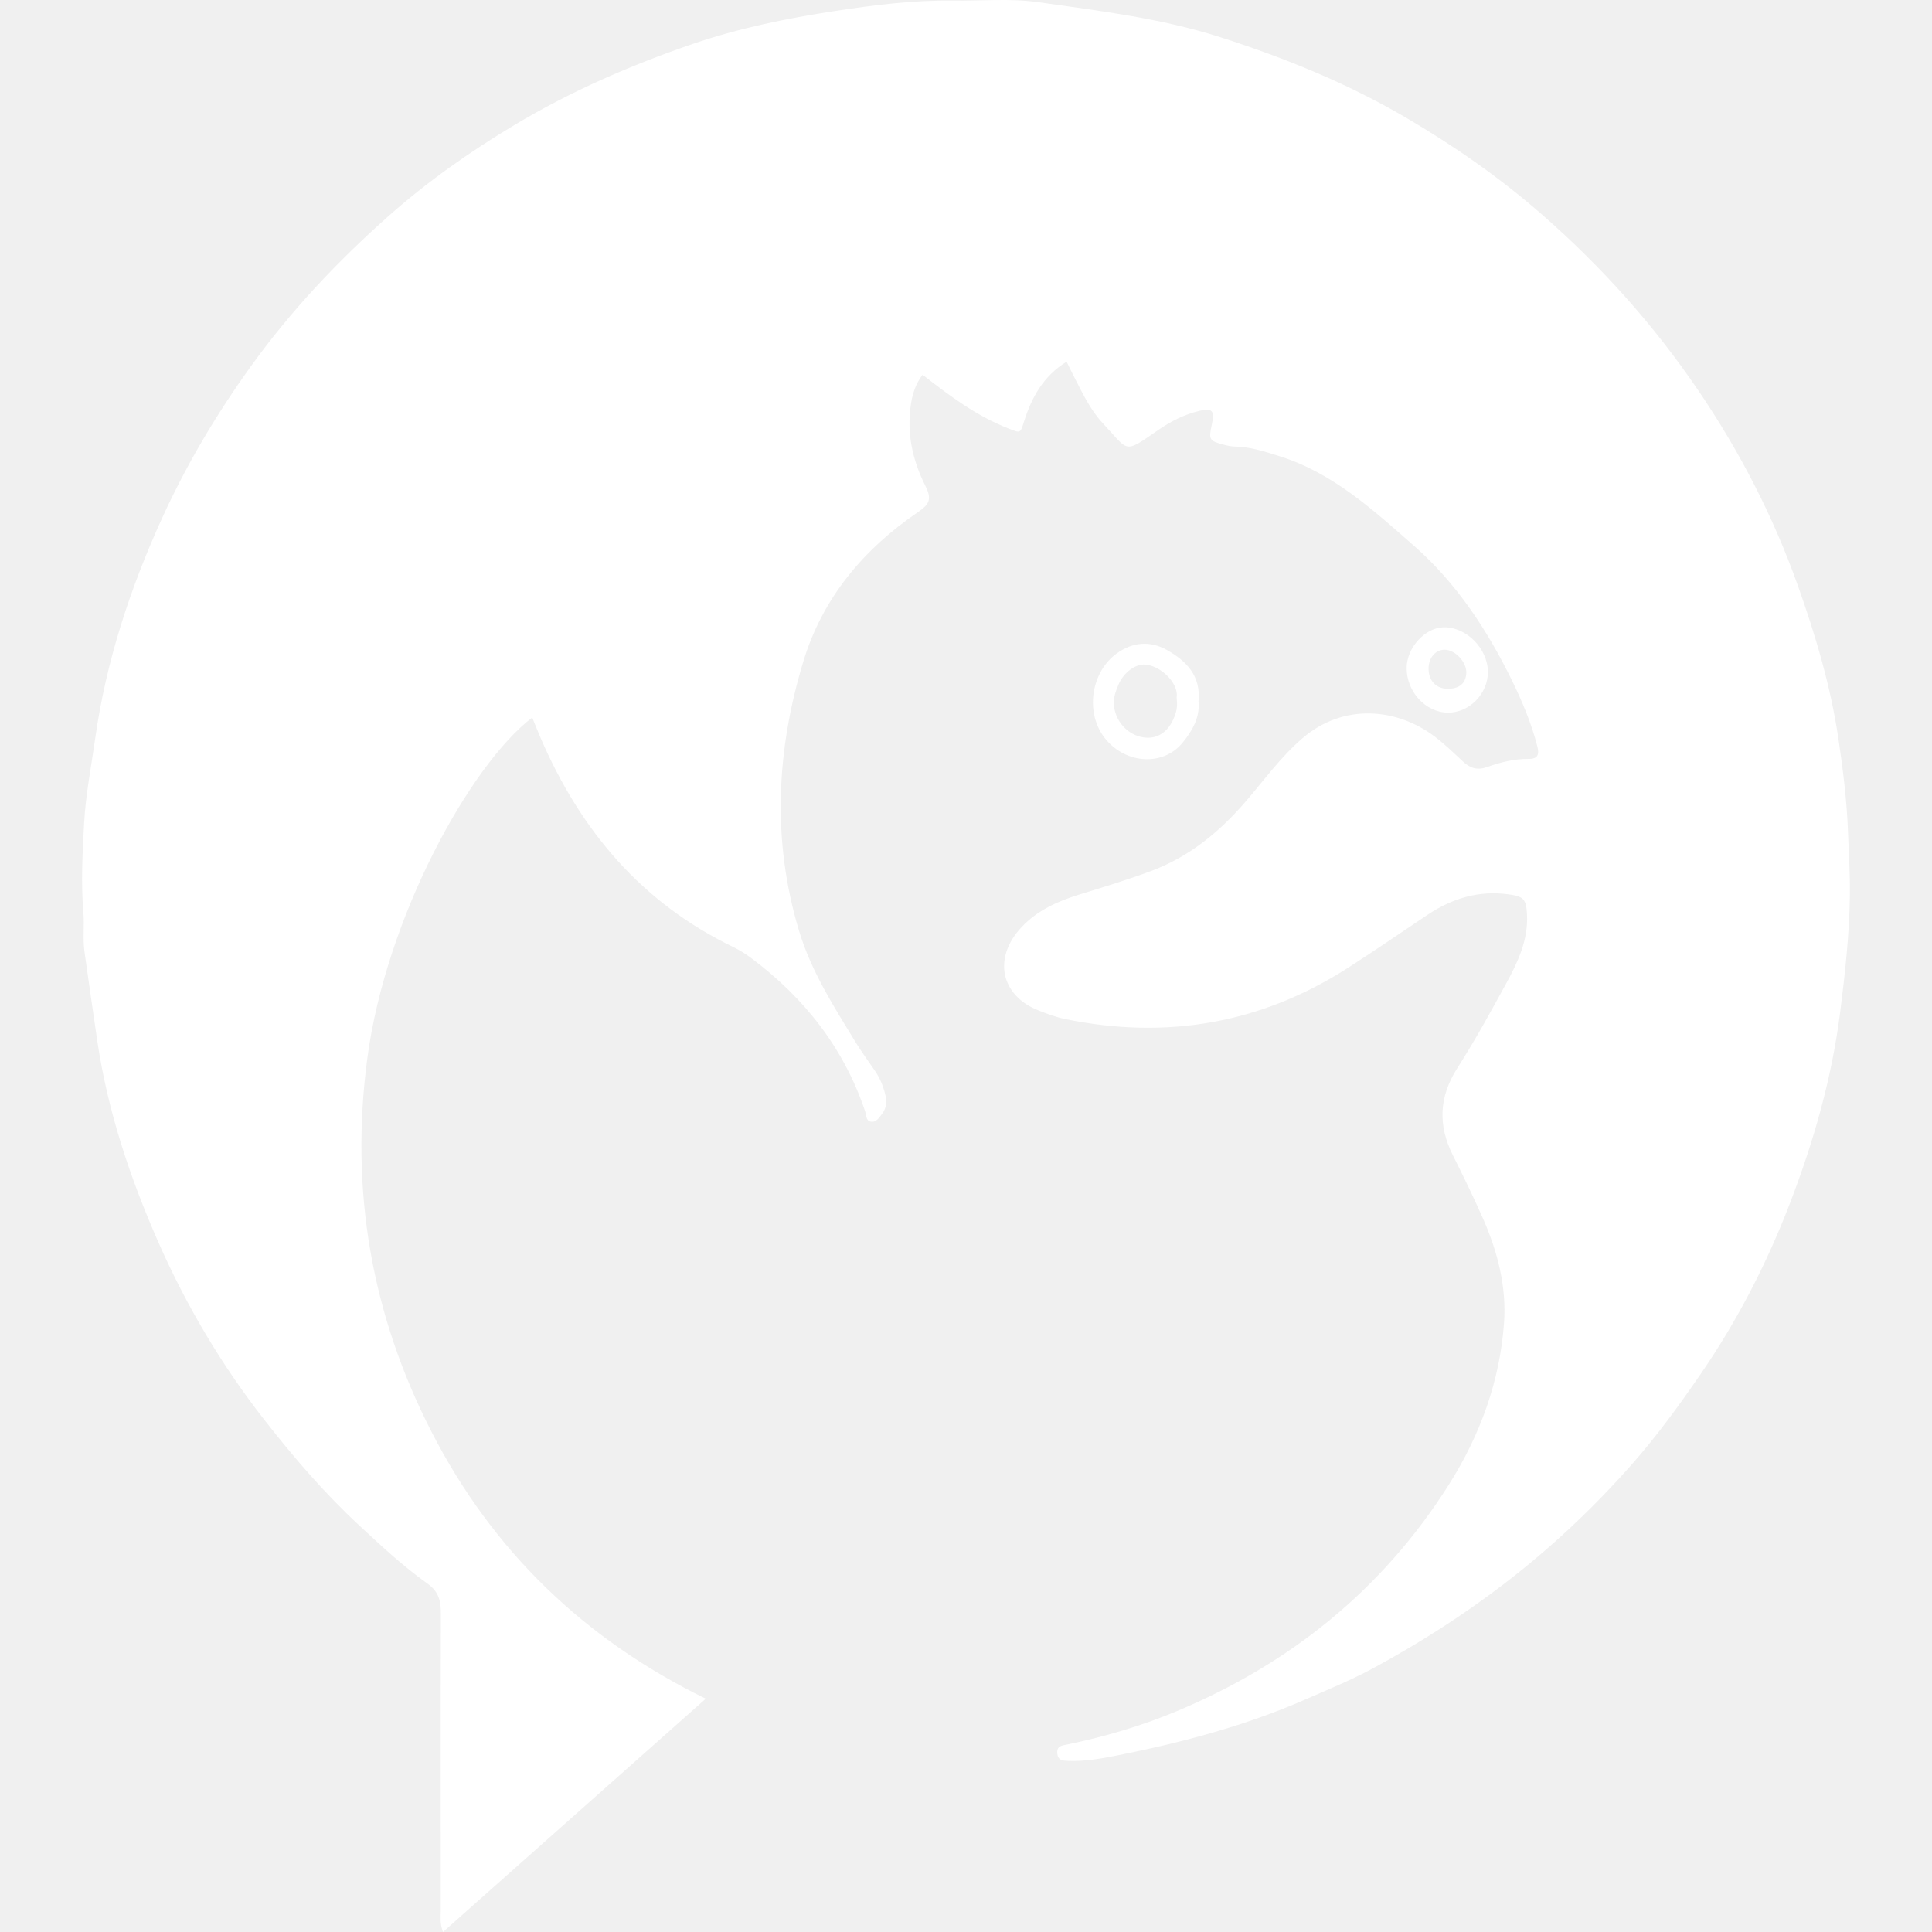
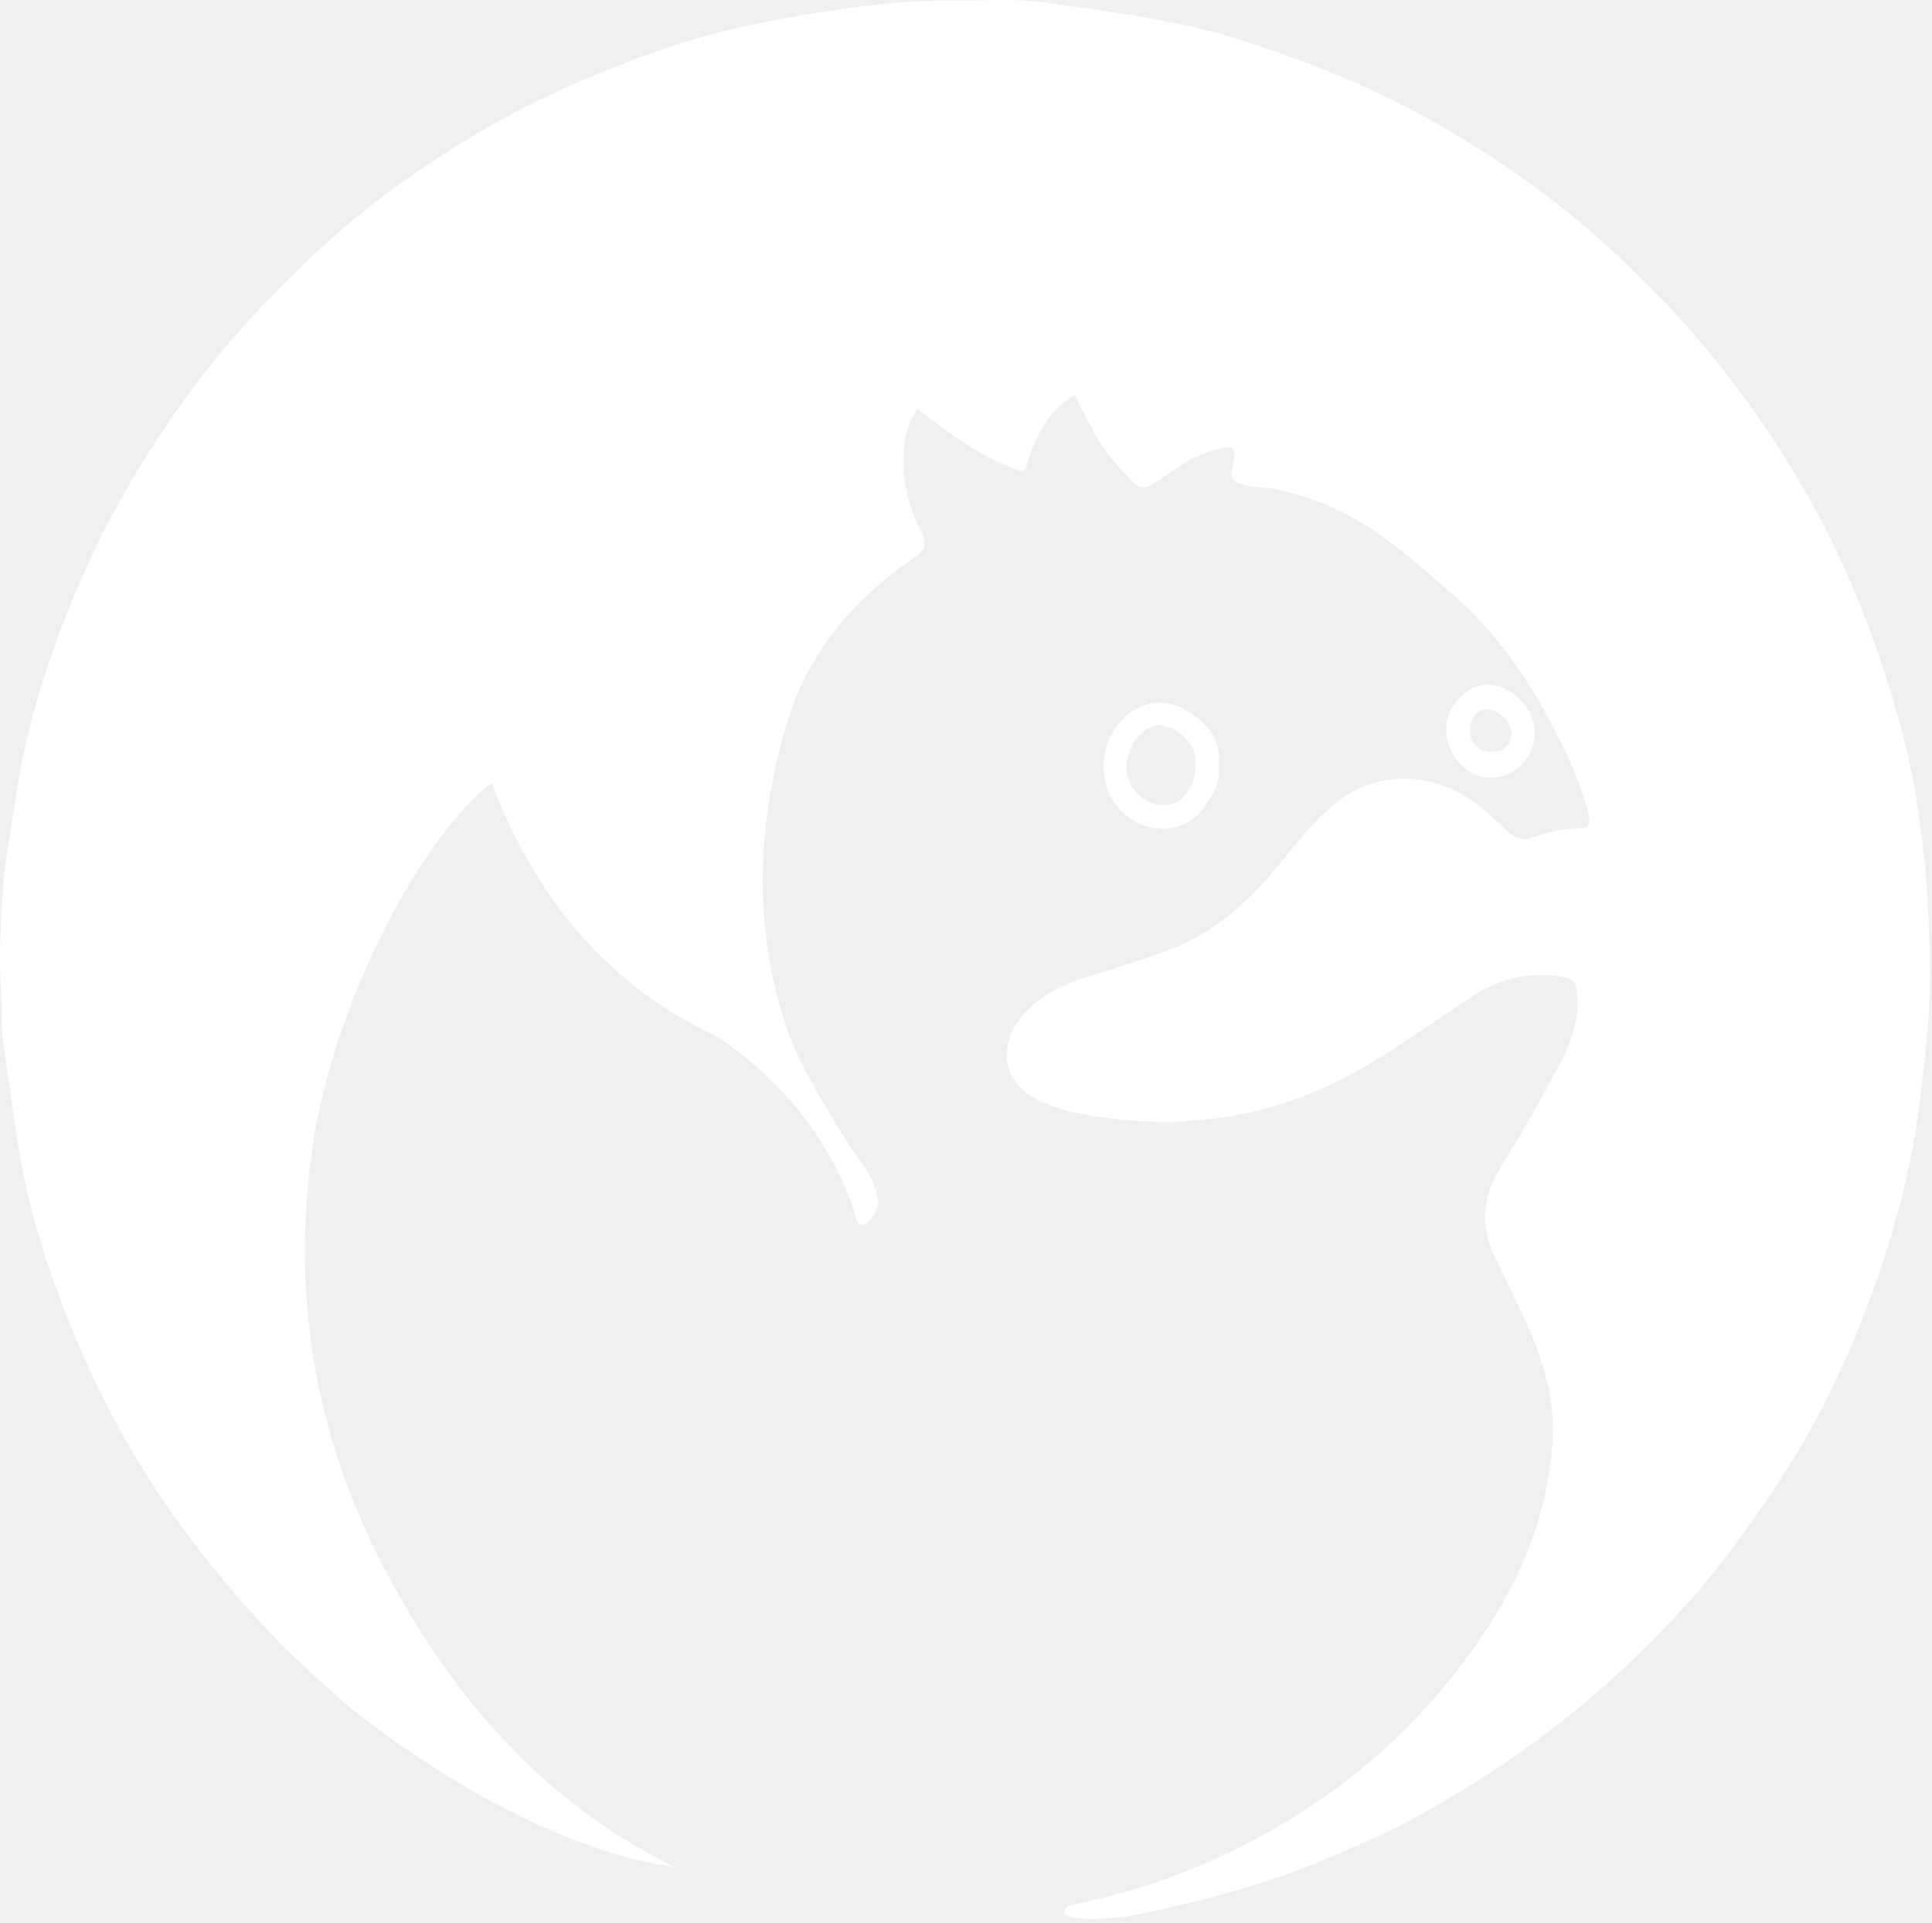
- <svg xmlns="http://www.w3.org/2000/svg" width="100%" height="100%" viewBox="0 0 238 238" version="1.1" xml:space="preserve" style="fill-rule:evenodd;clip-rule:evenodd;stroke-linejoin:round;stroke-miterlimit:1.414;">
-   <g id="DeckDeckGo" transform="matrix(1,0,0,1,10.1124,-4.26326e-14)">
-     <g transform="matrix(0.913962,0,0,0.913962,121.28,193.226)">
-       <path d="M0,-162.667C-3.139,-160.725 -4.707,-157.854 -5.736,-154.606C-6.261,-152.954 -6.208,-153.033 -7.839,-153.667C-12.122,-155.334 -15.746,-158.05 -19.412,-160.906C-20.632,-159.294 -20.978,-157.53 -21.121,-155.708C-21.392,-152.268 -20.596,-149.056 -19.061,-145.985C-18.157,-144.176 -18.414,-143.5 -20.036,-142.393C-27.385,-137.373 -32.891,-130.82 -35.484,-122.263C-39.12,-110.267 -39.731,-98.135 -36.063,-85.956C-34.426,-80.515 -31.416,-75.811 -28.502,-71.042C-27.669,-69.68 -26.721,-68.389 -25.819,-67.069C-25.18,-66.133 -24.75,-65.096 -24.469,-64.013C-24.224,-63.066 -24.229,-62.098 -24.884,-61.269C-25.275,-60.774 -25.647,-60.119 -26.374,-60.23C-27.056,-60.335 -26.979,-61.103 -27.14,-61.584C-30.003,-70.137 -35.304,-76.876 -42.453,-82.243C-43.215,-82.814 -44.034,-83.34 -44.892,-83.752C-57.319,-89.733 -65.569,-99.552 -70.929,-112.033C-71.306,-112.911 -71.655,-113.801 -72.024,-114.705C-80.387,-108.31 -91.715,-87.783 -94.247,-68.814C-96.617,-51.058 -93.729,-34.24 -85.561,-18.356C-77.36,-2.412 -65.102,9.483 -48.638,17.547C-60.505,28.083 -72.165,38.436 -84.051,48.989C-84.506,47.79 -84.35,46.915 -84.351,46.08C-84.363,32.802 -84.376,19.523 -84.339,6.245C-84.334,4.5 -84.513,3.18 -86.189,1.991C-89.434,-0.309 -92.357,-3.047 -95.287,-5.76C-99.985,-10.112 -104.137,-14.942 -108.071,-19.966C-113.857,-27.357 -118.633,-35.396 -122.407,-43.963C-126.233,-52.649 -129.234,-61.625 -130.645,-71.093C-131.242,-75.103 -131.8,-79.121 -132.374,-83.134C-132.621,-84.861 -132.373,-86.654 -132.521,-88.402C-132.863,-92.439 -132.639,-96.479 -132.422,-100.495C-132.218,-104.293 -131.466,-108.063 -130.935,-111.843C-129.468,-122.265 -126.215,-132.16 -121.862,-141.692C-118.582,-148.876 -114.567,-155.628 -109.931,-162.064C-104.529,-169.564 -98.255,-176.207 -91.385,-182.301C-86.135,-186.958 -80.398,-190.988 -74.359,-194.604C-66.796,-199.132 -58.79,-202.607 -50.471,-205.467C-44.193,-207.625 -37.747,-208.935 -31.208,-209.936C-25.939,-210.742 -20.669,-211.407 -15.327,-211.337C-11.49,-211.288 -7.597,-211.656 -3.829,-211.124C4.419,-209.959 12.729,-208.961 20.714,-206.404C29.39,-203.625 37.819,-200.198 45.682,-195.593C52.147,-191.807 58.302,-187.537 63.983,-182.58C72.088,-175.509 79.174,-167.6 85.211,-158.692C90.743,-150.53 95.228,-141.849 98.528,-132.587C100.931,-125.847 102.973,-118.957 104.027,-111.867C104.646,-107.715 105.163,-103.527 105.321,-99.297C105.429,-96.429 105.611,-93.561 105.574,-90.689C105.508,-85.436 104.925,-80.228 104.268,-75.015C103.146,-66.125 100.703,-57.587 97.512,-49.274C94.393,-41.148 90.423,-33.431 85.471,-26.228C82.578,-22.02 79.586,-17.9 76.211,-14.071C70.982,-8.137 65.257,-2.761 58.959,2.067C53.366,6.354 47.467,10.105 41.298,13.445C38.357,15.037 35.24,16.307 32.171,17.651C24.051,21.207 15.525,23.458 6.868,25.182C4.71,25.611 2.479,26.013 0.226,25.926C-0.552,25.895 -1.204,25.864 -1.258,24.837C-1.309,23.877 -0.599,23.861 -0.002,23.737C5.099,22.68 10.076,21.226 14.885,19.211C30.223,12.783 42.624,2.773 51.527,-11.316C55.708,-17.931 58.394,-25.216 58.959,-33.09C59.313,-38.025 58.08,-42.763 56.084,-47.269C54.824,-50.112 53.464,-52.913 52.068,-55.692C50.031,-59.75 50.184,-63.575 52.672,-67.465C55.036,-71.162 57.155,-75.021 59.259,-78.875C60.831,-81.755 62.232,-84.727 62.056,-88.163C61.949,-90.243 61.592,-90.599 59.545,-90.875C55.54,-91.416 51.973,-90.33 48.675,-88.129C45.088,-85.734 41.536,-83.283 37.906,-80.957C26.163,-73.431 13.425,-71.265 -0.189,-74.065C-1.431,-74.321 -2.645,-74.772 -3.828,-75.242C-8.79,-77.211 -10.028,-82.213 -6.079,-86.441C-3.949,-88.721 -1.161,-89.963 1.772,-90.863C4.979,-91.845 8.179,-92.824 11.328,-93.993C16.505,-95.915 20.575,-99.245 24.127,-103.368C26.622,-106.265 28.854,-109.383 31.789,-111.909C37.304,-116.656 44.512,-116.018 49.65,-112.112C50.981,-111.1 52.193,-109.927 53.416,-108.78C54.375,-107.881 55.337,-107.554 56.668,-108.029C58.469,-108.671 60.339,-109.145 62.282,-109.127C63.543,-109.116 63.723,-109.745 63.444,-110.827C62.666,-113.86 61.473,-116.733 60.109,-119.534C56.759,-126.422 52.573,-132.81 46.819,-137.856C41.351,-142.652 35.903,-147.673 28.69,-149.93C26.723,-150.546 24.764,-151.2 22.664,-151.229C22.194,-151.236 21.717,-151.337 21.26,-151.457C19.198,-151.998 19.124,-152.133 19.582,-154.23C19.983,-156.07 19.628,-156.457 17.868,-156.031C15.839,-155.54 14.053,-154.635 12.303,-153.423C7.62,-150.181 8.458,-150.558 4.862,-154.394C3.2,-156.166 2.187,-158.349 1.089,-160.475C0.73,-161.17 0.392,-161.877 0,-162.667" style="fill:white;fill-rule:nonzero;" />
-     </g>
-     <g transform="matrix(0.913962,0,0,0.913962,-2.10032e-15,7.01288e-16)">
-       <path d="M150.476,94.545C150.69,96.671 149.656,98.485 148.335,100.099C145.599,103.442 140.276,102.944 137.624,99.179C135.218,95.762 136.062,90.529 139.456,88.074C141.59,86.532 143.954,86.332 146.207,87.604C148.797,89.066 150.829,91.053 150.476,94.545ZM147.531,94.008C147.537,94.012 147.586,93.63 147.52,93.269C147.204,91.507 145.145,89.728 143.289,89.573C141.992,89.465 140.37,90.638 139.685,92.287C139.355,93.082 139.034,93.887 139.064,94.808C139.14,97.086 140.854,99.081 143.099,99.395C145.103,99.675 146.674,98.468 147.401,96.108C147.569,95.567 147.647,95.026 147.531,94.008C147.53,94.008 147.53,94.006 147.53,94.002L147.531,94.008Z" style="fill:white;" />
-     </g>
-     <g transform="matrix(0.913962,0,0,0.913962,-2.10032e-15,7.01288e-16)">
-       <path d="M189.481,90.541C189.505,93.505 186.969,96.088 184.069,96.053C181.072,96.017 178.501,93.21 178.531,90.006C178.556,87.276 181.028,84.582 183.539,84.547C186.58,84.504 189.456,87.405 189.481,90.541ZM184.003,92.833C182.445,92.798 181.449,91.689 181.487,90.033C181.52,88.652 182.409,87.604 183.578,87.572C185.027,87.531 186.626,89.201 186.572,90.699C186.522,92.106 185.603,92.869 184.003,92.833Z" style="fill:white;" />
-     </g>
+ <svg xmlns="http://www.w3.org/2000/svg" width="100%" height="100%" viewBox="0 0 218 217" version="1.1" xml:space="preserve" style="fill-rule:evenodd;clip-rule:evenodd;stroke-linejoin:round;stroke-miterlimit:1.414;">
+   <g transform="matrix(0.913962,0,0,0.913962,121.28,193.226)">
+     <path d="M0,-162.667C-3.139,-160.725 -4.707,-157.854 -5.736,-154.606C-6.261,-152.954 -6.208,-153.033 -7.839,-153.667C-12.122,-155.334 -15.746,-158.05 -19.412,-160.906C-20.632,-159.294 -20.978,-157.53 -21.121,-155.708C-21.392,-152.268 -20.596,-149.056 -19.061,-145.985C-18.157,-144.176 -18.414,-143.5 -20.036,-142.393C-27.385,-137.373 -32.891,-130.82 -35.484,-122.263C-39.12,-110.267 -39.731,-98.135 -36.063,-85.956C-34.426,-80.515 -31.416,-75.811 -28.502,-71.042C-27.669,-69.68 -26.721,-68.389 -25.819,-67.069C-25.18,-66.133 -24.75,-65.096 -24.469,-64.013C-24.224,-63.066 -24.229,-62.098 -24.884,-61.269C-25.275,-60.774 -25.647,-60.119 -26.374,-60.23C-27.056,-60.335 -26.979,-61.103 -27.14,-61.584C-30.003,-70.137 -35.304,-76.876 -42.453,-82.243C-43.215,-82.814 -44.034,-83.34 -44.892,-83.752C-57.319,-89.733 -65.569,-99.552 -70.929,-112.033C-71.306,-112.911 -71.655,-113.801 -72.024,-114.705C-80.387,-108.31 -91.715,-87.783 -94.247,-68.814C-96.617,-51.058 -93.729,-34.24 -85.561,-18.356C-77.36,-2.412 -65.869,11.077 -49.405,19.141C-66.787,16.8 -84.513,3.18 -86.189,1.991C-89.434,-0.309 -92.357,-3.047 -95.287,-5.76C-99.985,-10.112 -104.137,-14.942 -108.071,-19.966C-113.857,-27.357 -118.633,-35.396 -122.407,-43.963C-126.233,-52.649 -129.234,-61.625 -130.645,-71.093C-131.242,-75.103 -131.8,-79.121 -132.374,-83.134C-132.621,-84.861 -132.373,-86.654 -132.521,-88.402C-132.863,-92.439 -132.639,-96.479 -132.422,-100.495C-132.218,-104.293 -131.466,-108.063 -130.935,-111.843C-129.468,-122.265 -126.215,-132.16 -121.862,-141.692C-118.582,-148.876 -114.567,-155.628 -109.931,-162.064C-104.529,-169.564 -98.255,-176.207 -91.385,-182.301C-86.135,-186.958 -80.398,-190.988 -74.359,-194.604C-66.796,-199.132 -58.79,-202.607 -50.471,-205.467C-44.193,-207.625 -37.747,-208.935 -31.208,-209.936C-25.939,-210.742 -20.669,-211.407 -15.327,-211.337C-11.49,-211.288 -7.597,-211.656 -3.829,-211.124C4.419,-209.959 12.729,-208.961 20.714,-206.404C29.39,-203.625 37.819,-200.198 45.682,-195.593C52.147,-191.807 58.302,-187.537 63.983,-182.58C72.088,-175.509 79.174,-167.6 85.211,-158.692C90.743,-150.53 95.228,-141.849 98.528,-132.587C100.931,-125.847 102.973,-118.957 104.027,-111.867C104.646,-107.715 105.163,-103.527 105.321,-99.297C105.429,-96.429 105.611,-93.561 105.574,-90.689C105.508,-85.436 104.925,-80.228 104.268,-75.015C103.146,-66.125 100.703,-57.587 97.512,-49.274C94.393,-41.148 90.423,-33.431 85.471,-26.228C82.578,-22.02 79.586,-17.9 76.211,-14.071C70.982,-8.137 65.257,-2.761 58.959,2.067C53.366,6.354 47.467,10.105 41.298,13.445C38.357,15.037 35.24,16.307 32.171,17.651C24.051,21.207 15.525,23.458 6.868,25.182C4.71,25.611 -1.204,25.864 -1.258,24.837C-1.309,23.877 -0.599,23.861 -0.002,23.737C5.099,22.68 10.076,21.226 14.885,19.211C30.223,12.783 42.624,2.773 51.527,-11.316C55.708,-17.931 58.394,-25.216 58.959,-33.09C59.313,-38.025 58.08,-42.763 56.084,-47.269C54.824,-50.112 53.464,-52.913 52.068,-55.692C50.031,-59.75 50.184,-63.575 52.672,-67.465C55.036,-71.162 57.155,-75.021 59.259,-78.875C60.831,-81.755 62.232,-84.727 62.056,-88.163C61.949,-90.243 61.592,-90.599 59.545,-90.875C55.54,-91.416 51.973,-90.33 48.675,-88.129C45.088,-85.734 41.536,-83.283 37.906,-80.957C26.163,-73.431 13.425,-71.265 -0.189,-74.065C-1.431,-74.321 -2.645,-74.772 -3.828,-75.242C-8.79,-77.211 -10.028,-82.213 -6.079,-86.441C-3.949,-88.721 -1.161,-89.963 1.772,-90.863C4.979,-91.845 8.179,-92.824 11.328,-93.993C16.505,-95.915 20.575,-99.245 24.127,-103.368C26.622,-106.265 28.854,-109.383 31.789,-111.909C37.304,-116.656 44.512,-116.018 49.65,-112.112C50.981,-111.1 52.193,-109.927 53.416,-108.78C54.375,-107.881 55.337,-107.554 56.668,-108.029C58.469,-108.671 60.339,-109.145 62.282,-109.127C63.543,-109.116 63.723,-109.745 63.444,-110.827C62.666,-113.86 61.473,-116.733 60.109,-119.534C56.759,-126.422 52.573,-132.81 46.819,-137.856C41.351,-142.652 35.903,-147.673 28.69,-149.93C26.723,-150.546 24.764,-151.2 22.664,-151.229C22.194,-151.236 21.717,-151.337 21.26,-151.457C19.198,-151.998 19.124,-152.133 19.582,-154.23C19.983,-156.07 19.628,-156.457 17.868,-156.031C15.839,-155.54 14.053,-154.635 12.303,-153.423C7.62,-150.181 8.458,-150.558 4.862,-154.394C3.2,-156.166 2.187,-158.349 1.089,-160.475C0.73,-161.17 0.392,-161.877 0,-162.667" style="fill:white;fill-rule:nonzero;" />
+   </g>
+   <g transform="matrix(0.913962,0,0,0.913962,0.000192297,-2.37833e-05)">
+     <path d="M150.476,94.545C150.69,96.671 149.656,98.485 148.335,100.099C145.599,103.442 140.276,102.944 137.624,99.179C135.218,95.762 136.062,90.529 139.456,88.074C141.59,86.532 143.954,86.332 146.207,87.604C148.797,89.066 150.829,91.053 150.476,94.545ZM147.531,94.008C147.537,94.012 147.586,93.63 147.52,93.269C147.204,91.507 145.145,89.728 143.289,89.573C141.992,89.465 140.37,90.638 139.685,92.287C139.355,93.082 139.034,93.887 139.064,94.808C139.14,97.086 140.854,99.081 143.099,99.395C145.103,99.675 146.674,98.468 147.401,96.108C147.569,95.567 147.647,95.026 147.531,94.008C147.53,94.008 147.53,94.006 147.53,94.002L147.531,94.008Z" style="fill:white;" />
+   </g>
+   <g transform="matrix(0.913962,0,0,0.913962,0.000192297,-2.37833e-05)">
+     <path d="M189.481,90.541C189.505,93.505 186.969,96.088 184.069,96.053C181.072,96.017 178.501,93.21 178.531,90.006C178.556,87.276 181.028,84.582 183.539,84.547C186.58,84.504 189.456,87.405 189.481,90.541ZM184.003,92.833C182.445,92.798 181.449,91.689 181.487,90.033C181.52,88.652 182.409,87.604 183.578,87.572C185.027,87.531 186.626,89.201 186.572,90.699C186.522,92.106 185.603,92.869 184.003,92.833Z" style="fill:white;" />
  </g>
</svg>
